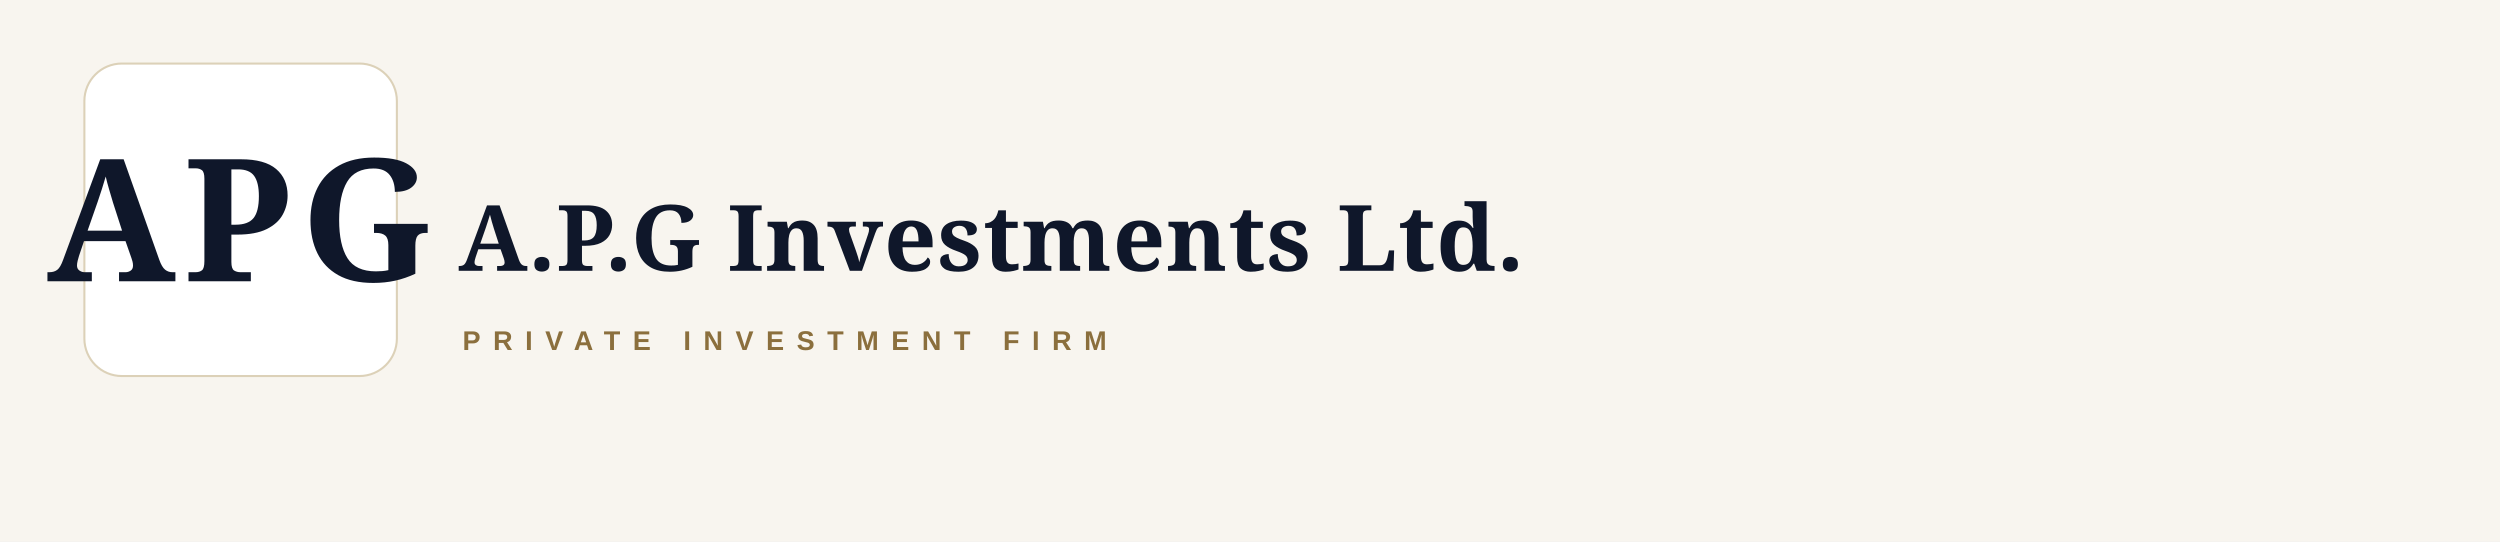
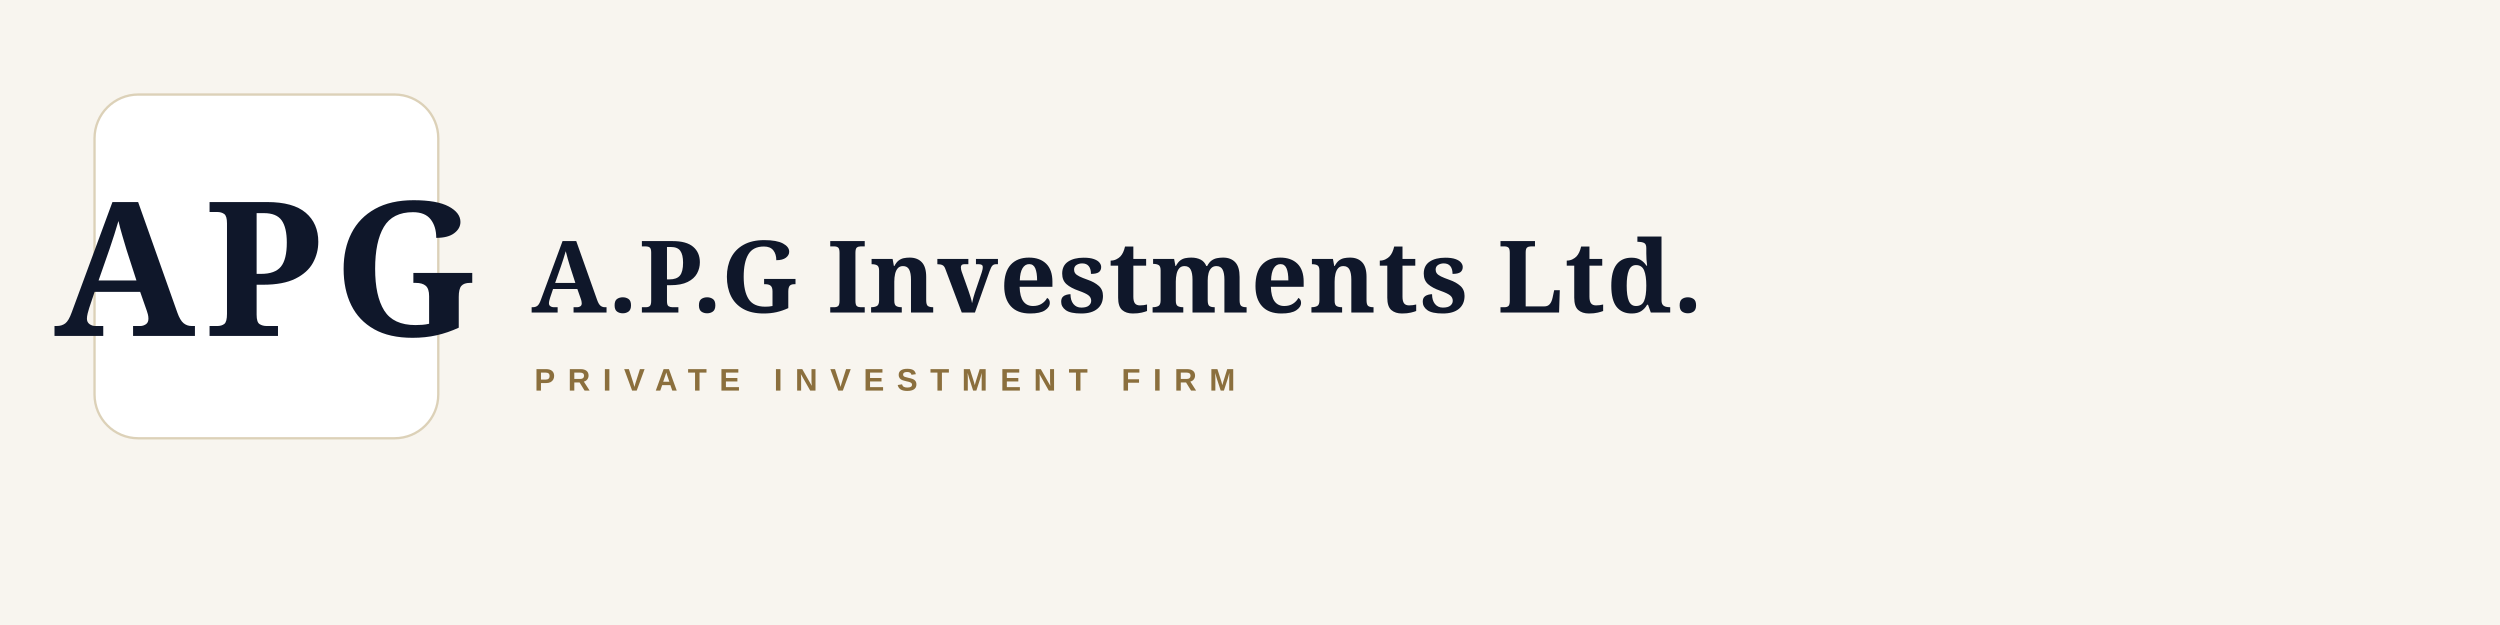
- <svg xmlns="http://www.w3.org/2000/svg" width="1200" height="260" viewBox="0 0 1200 260" fill="none">
-   <rect width="1200" height="260" fill="#F8F5EF" />
-   <g transform="translate(40,30)">
-     <rect x="0.5" y="0.5" width="150" height="150" rx="18" fill="#FFFFFF" stroke="#DCD1B8" stroke-width="1" />
-     <text x="75" y="105" text-anchor="middle" font-family="Georgia, serif" font-size="82" font-weight="700" letter-spacing="4" fill="#0F172A">APG</text>
+ <svg xmlns="http://www.w3.org/2000/svg" width="1600" height="400" viewBox="0 0 1600 400" fill="none">
+   <rect width="1600" height="400" fill="#F8F5EF" />
+   <g transform="translate(60,60)">
+     <rect x="0.5" y="0.5" width="220" height="220" rx="28" fill="#FFFFFF" stroke="#DCD1B8" stroke-width="1.5" />
+     <text x="110" y="155" text-anchor="middle" font-family="Georgia, serif" font-size="120" font-weight="700" letter-spacing="6" fill="#0F172A">APG</text>
  </g>
-   <g transform="translate(220,90)">
-     <text x="0" y="40" font-family="Georgia, serif" font-size="44" font-weight="600" letter-spacing="0.5" fill="#0F172A">
+   <g transform="translate(340,140)">
+     <text x="0" y="60" font-family="Georgia, serif" font-size="64" font-weight="600" letter-spacing="1" fill="#0F172A">
      A.P.G Investments Ltd.
    </text>
-     <text x="2" y="78" font-family="Arial, Helvetica, sans-serif" font-size="13" font-weight="600" letter-spacing="6" fill="#8B6F3D">
+     <text x="2" y="110" font-family="Arial, Helvetica, sans-serif" font-size="20" font-weight="600" letter-spacing="8" fill="#8B6F3D">
      PRIVATE INVESTMENT FIRM
    </text>
  </g>
</svg>
